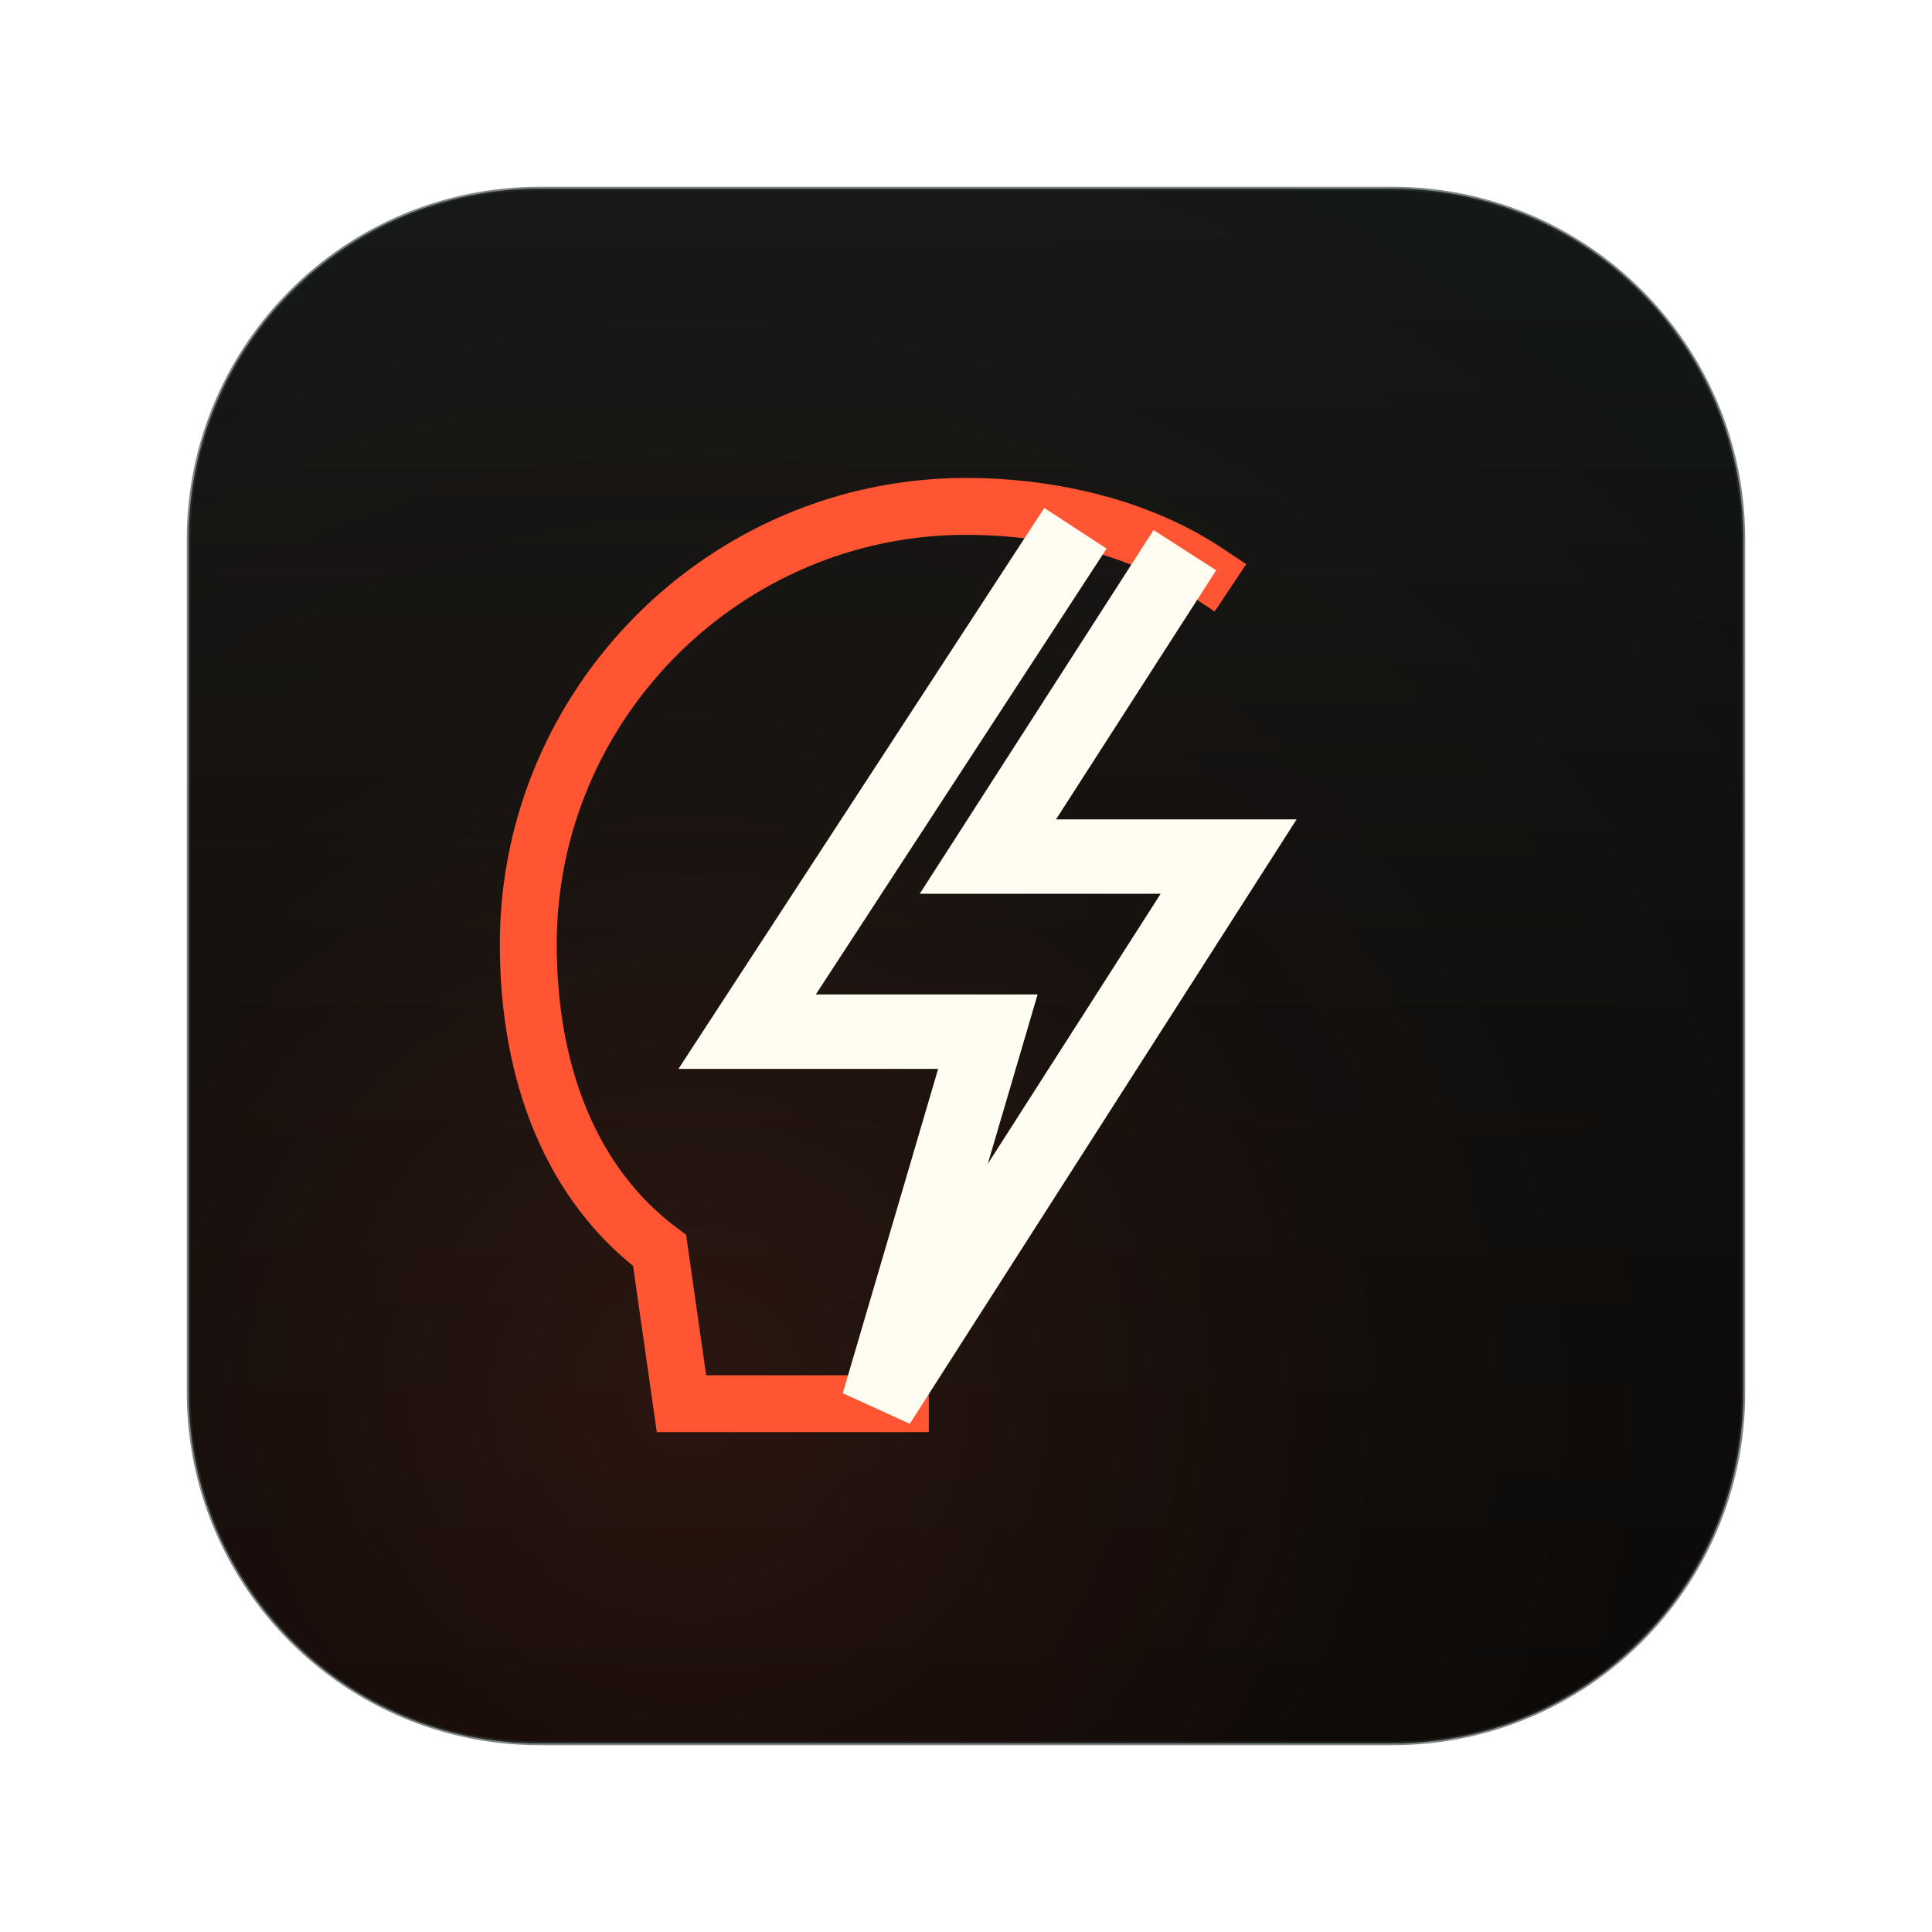
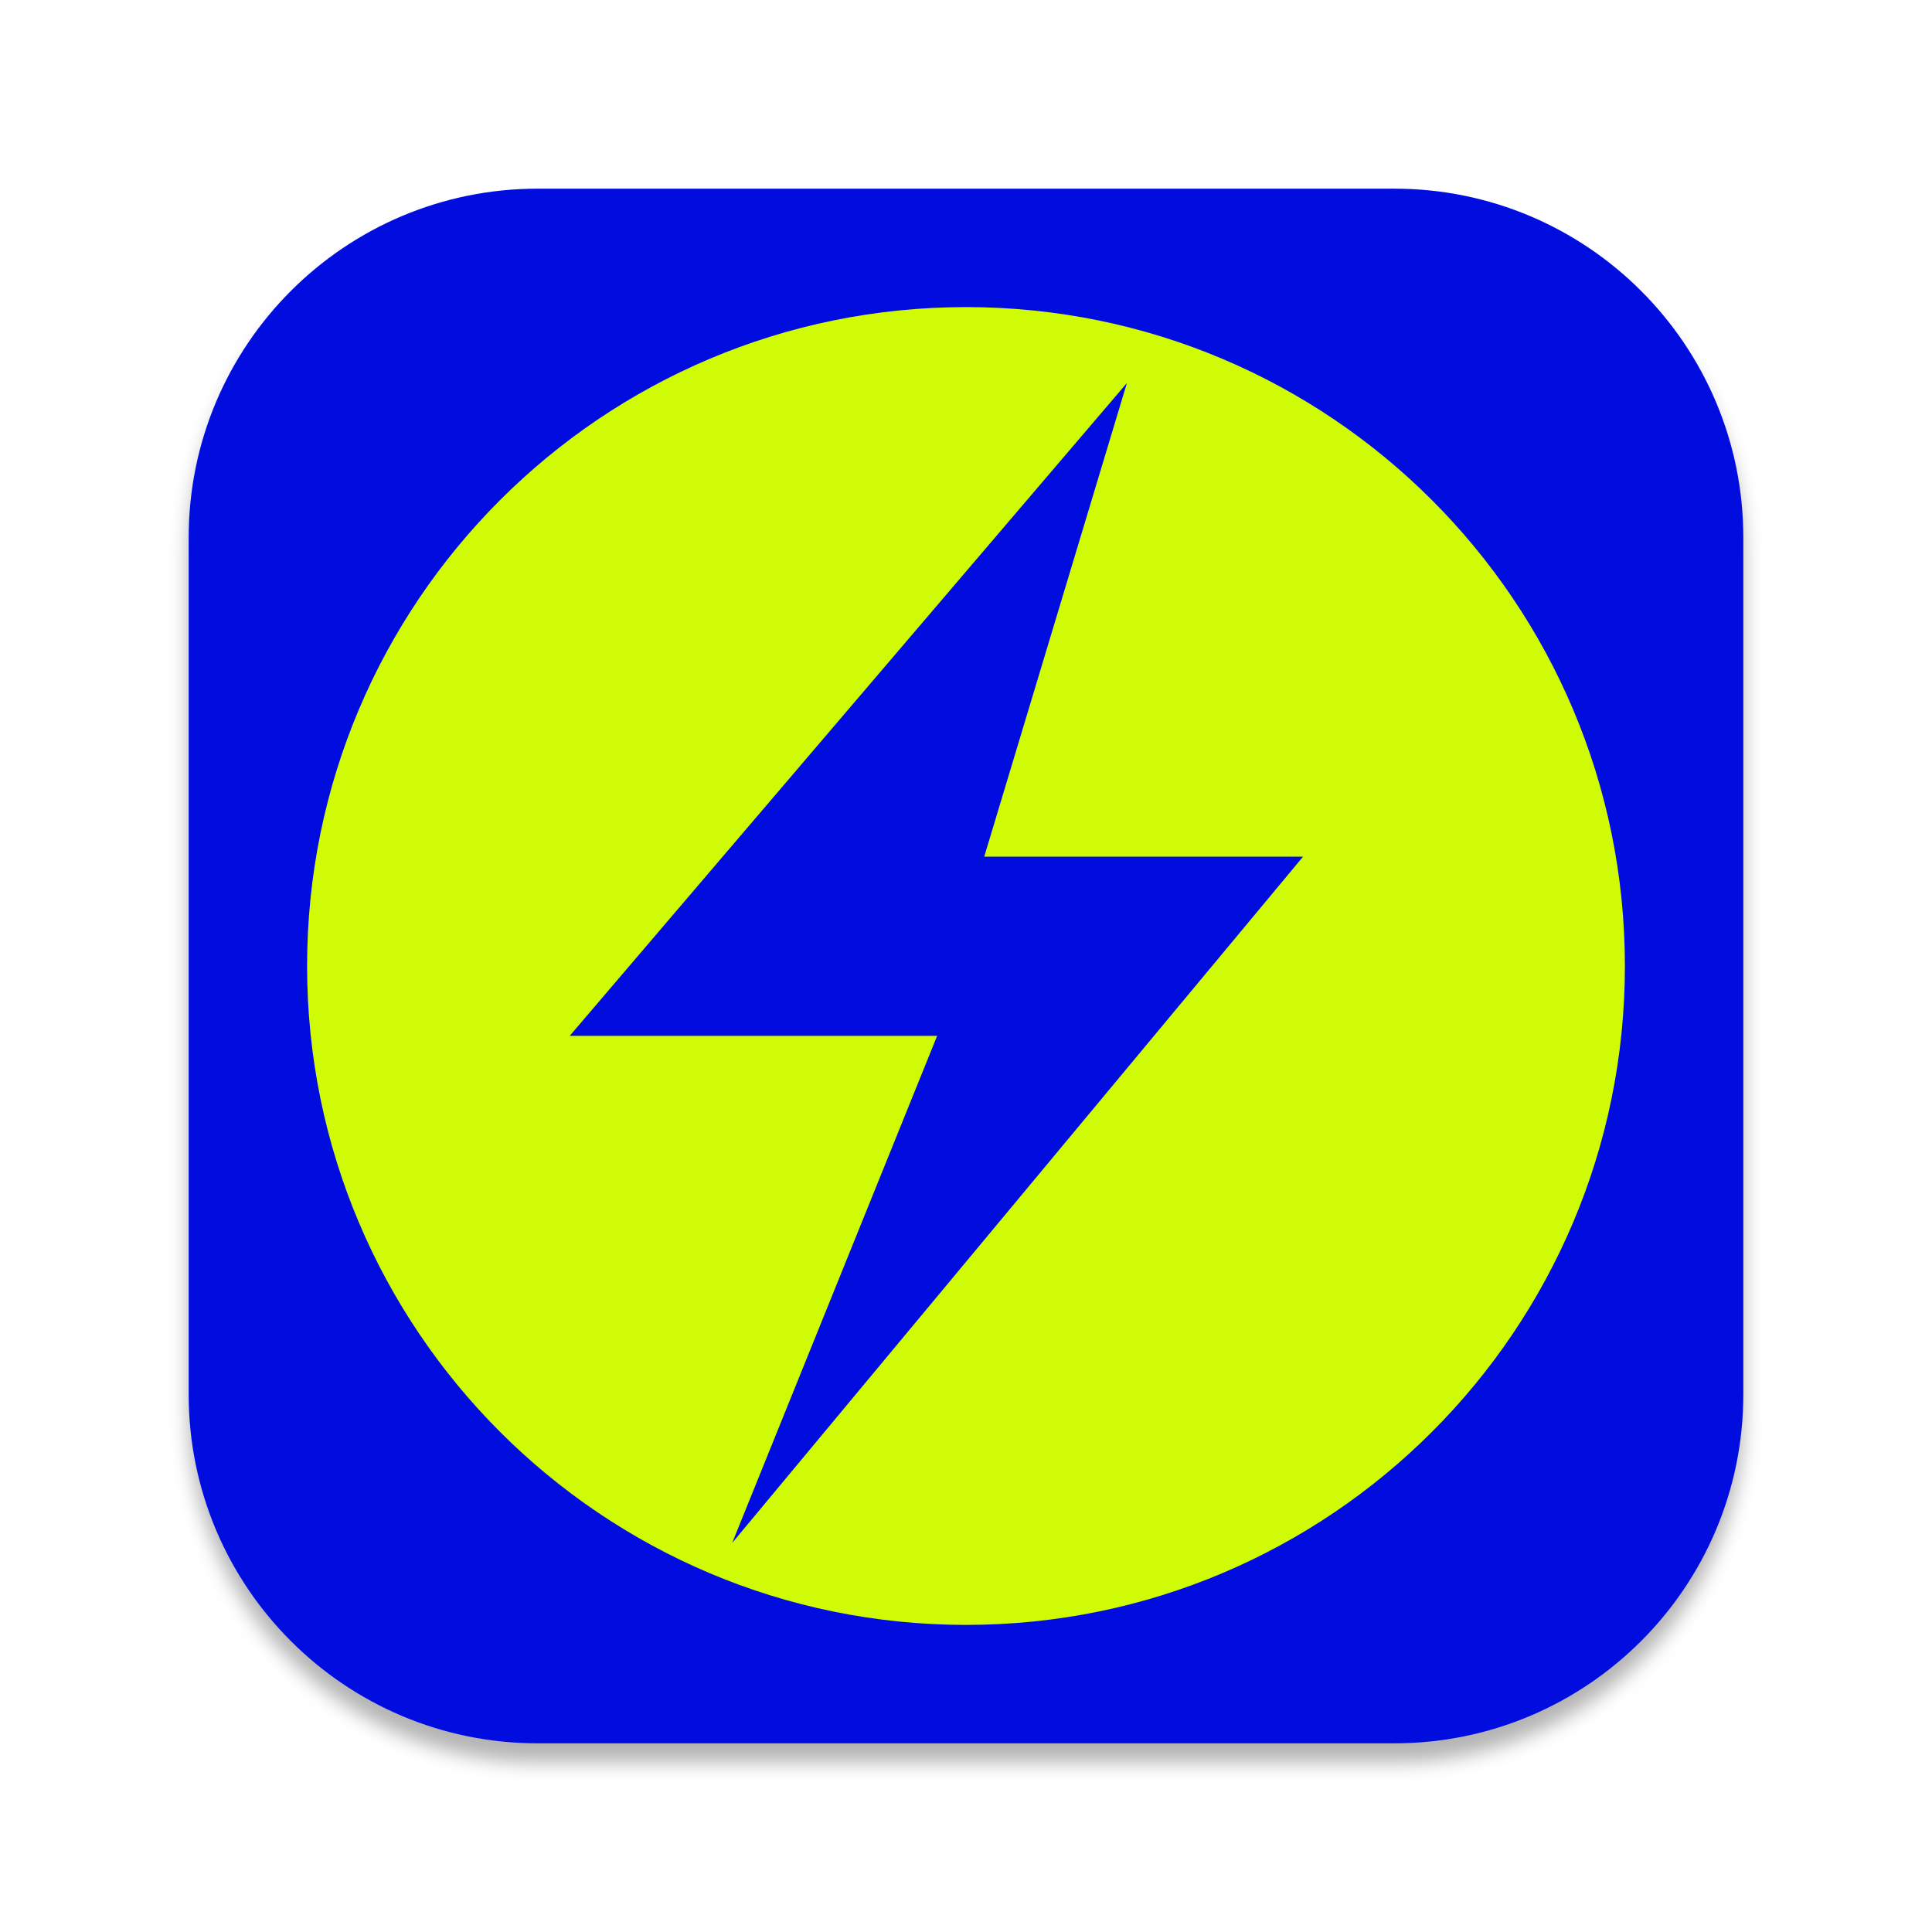
<svg xmlns="http://www.w3.org/2000/svg" width="1024" height="1024" viewBox="0 0 1024 1024">
  <defs>
-     <linearGradient id="bg" x1="0" y1="0" x2="0" y2="1">
-       <stop offset="0" stop-color="#141816" />
-       <stop offset="0.55" stop-color="#0a0d0c" />
-       <stop offset="1" stop-color="#060807" />
-     </linearGradient>
-     <radialGradient id="glow" cx="0.32" cy="0.78" r="0.9">
-       <stop offset="0" stop-color="#ff5533" stop-opacity="0.14" />
-       <stop offset="0.5" stop-color="#ff5533" stop-opacity="0.04" />
-       <stop offset="1" stop-color="#ff5533" stop-opacity="0" />
-     </radialGradient>
-     <clipPath id="squircle">
-       <rect x="100" y="100" width="824" height="824" rx="186" />
-     </clipPath>
+     <filter id="tile-shadow" x="0" y="0" width="1024" height="1024" filterUnits="userSpaceOnUse" color-interpolation-filters="sRGB">
+       <feDropShadow dx="0" dy="10" stdDeviation="5" flood-color="#000000" flood-opacity="0.3" />
+     </filter>
  </defs>
-   <g clip-path="url(#squircle)">
-     <rect x="100" y="100" width="824" height="824" fill="url(#bg)" />
-     <rect x="100" y="100" width="824" height="824" fill="url(#glow)" />
-   </g>
-   <rect x="100" y="100" width="824" height="824" rx="186" fill="none" stroke="#2a332f" stroke-width="2" opacity="0.6" />
-   <g transform="translate(233.6 233.6) scale(11.6)">
-     <path d="M35 6c-3-2-7-3-11-3C13 3 4 12 4 23c0 6 2 11 6 14l1 7h10" fill="none" stroke="#ff5533" stroke-width="2.6" stroke-linecap="square" stroke-linejoin="miter" />
-     <path d="m29 4-15 23h11L20 44l16-25H25L34 5" fill="none" stroke="#fffdf2" stroke-width="3.4" stroke-linejoin="miter" />
-   </g>
+   <rect x="100" y="100" width="824" height="824" rx="185" fill="#000CDE" filter="url(#tile-shadow)" />
+   <path transform="translate(100 100) scale(0.8046875)" fill="#D0FB07" fill-rule="evenodd" clip-rule="evenodd" d="M512 78 A434 434 0 1 1 512 946 A434 434 0 1 1 512 78 Z M618 128 L251 558 L493 558 L358 892 L734 440 L524 440 Z" />
</svg>
